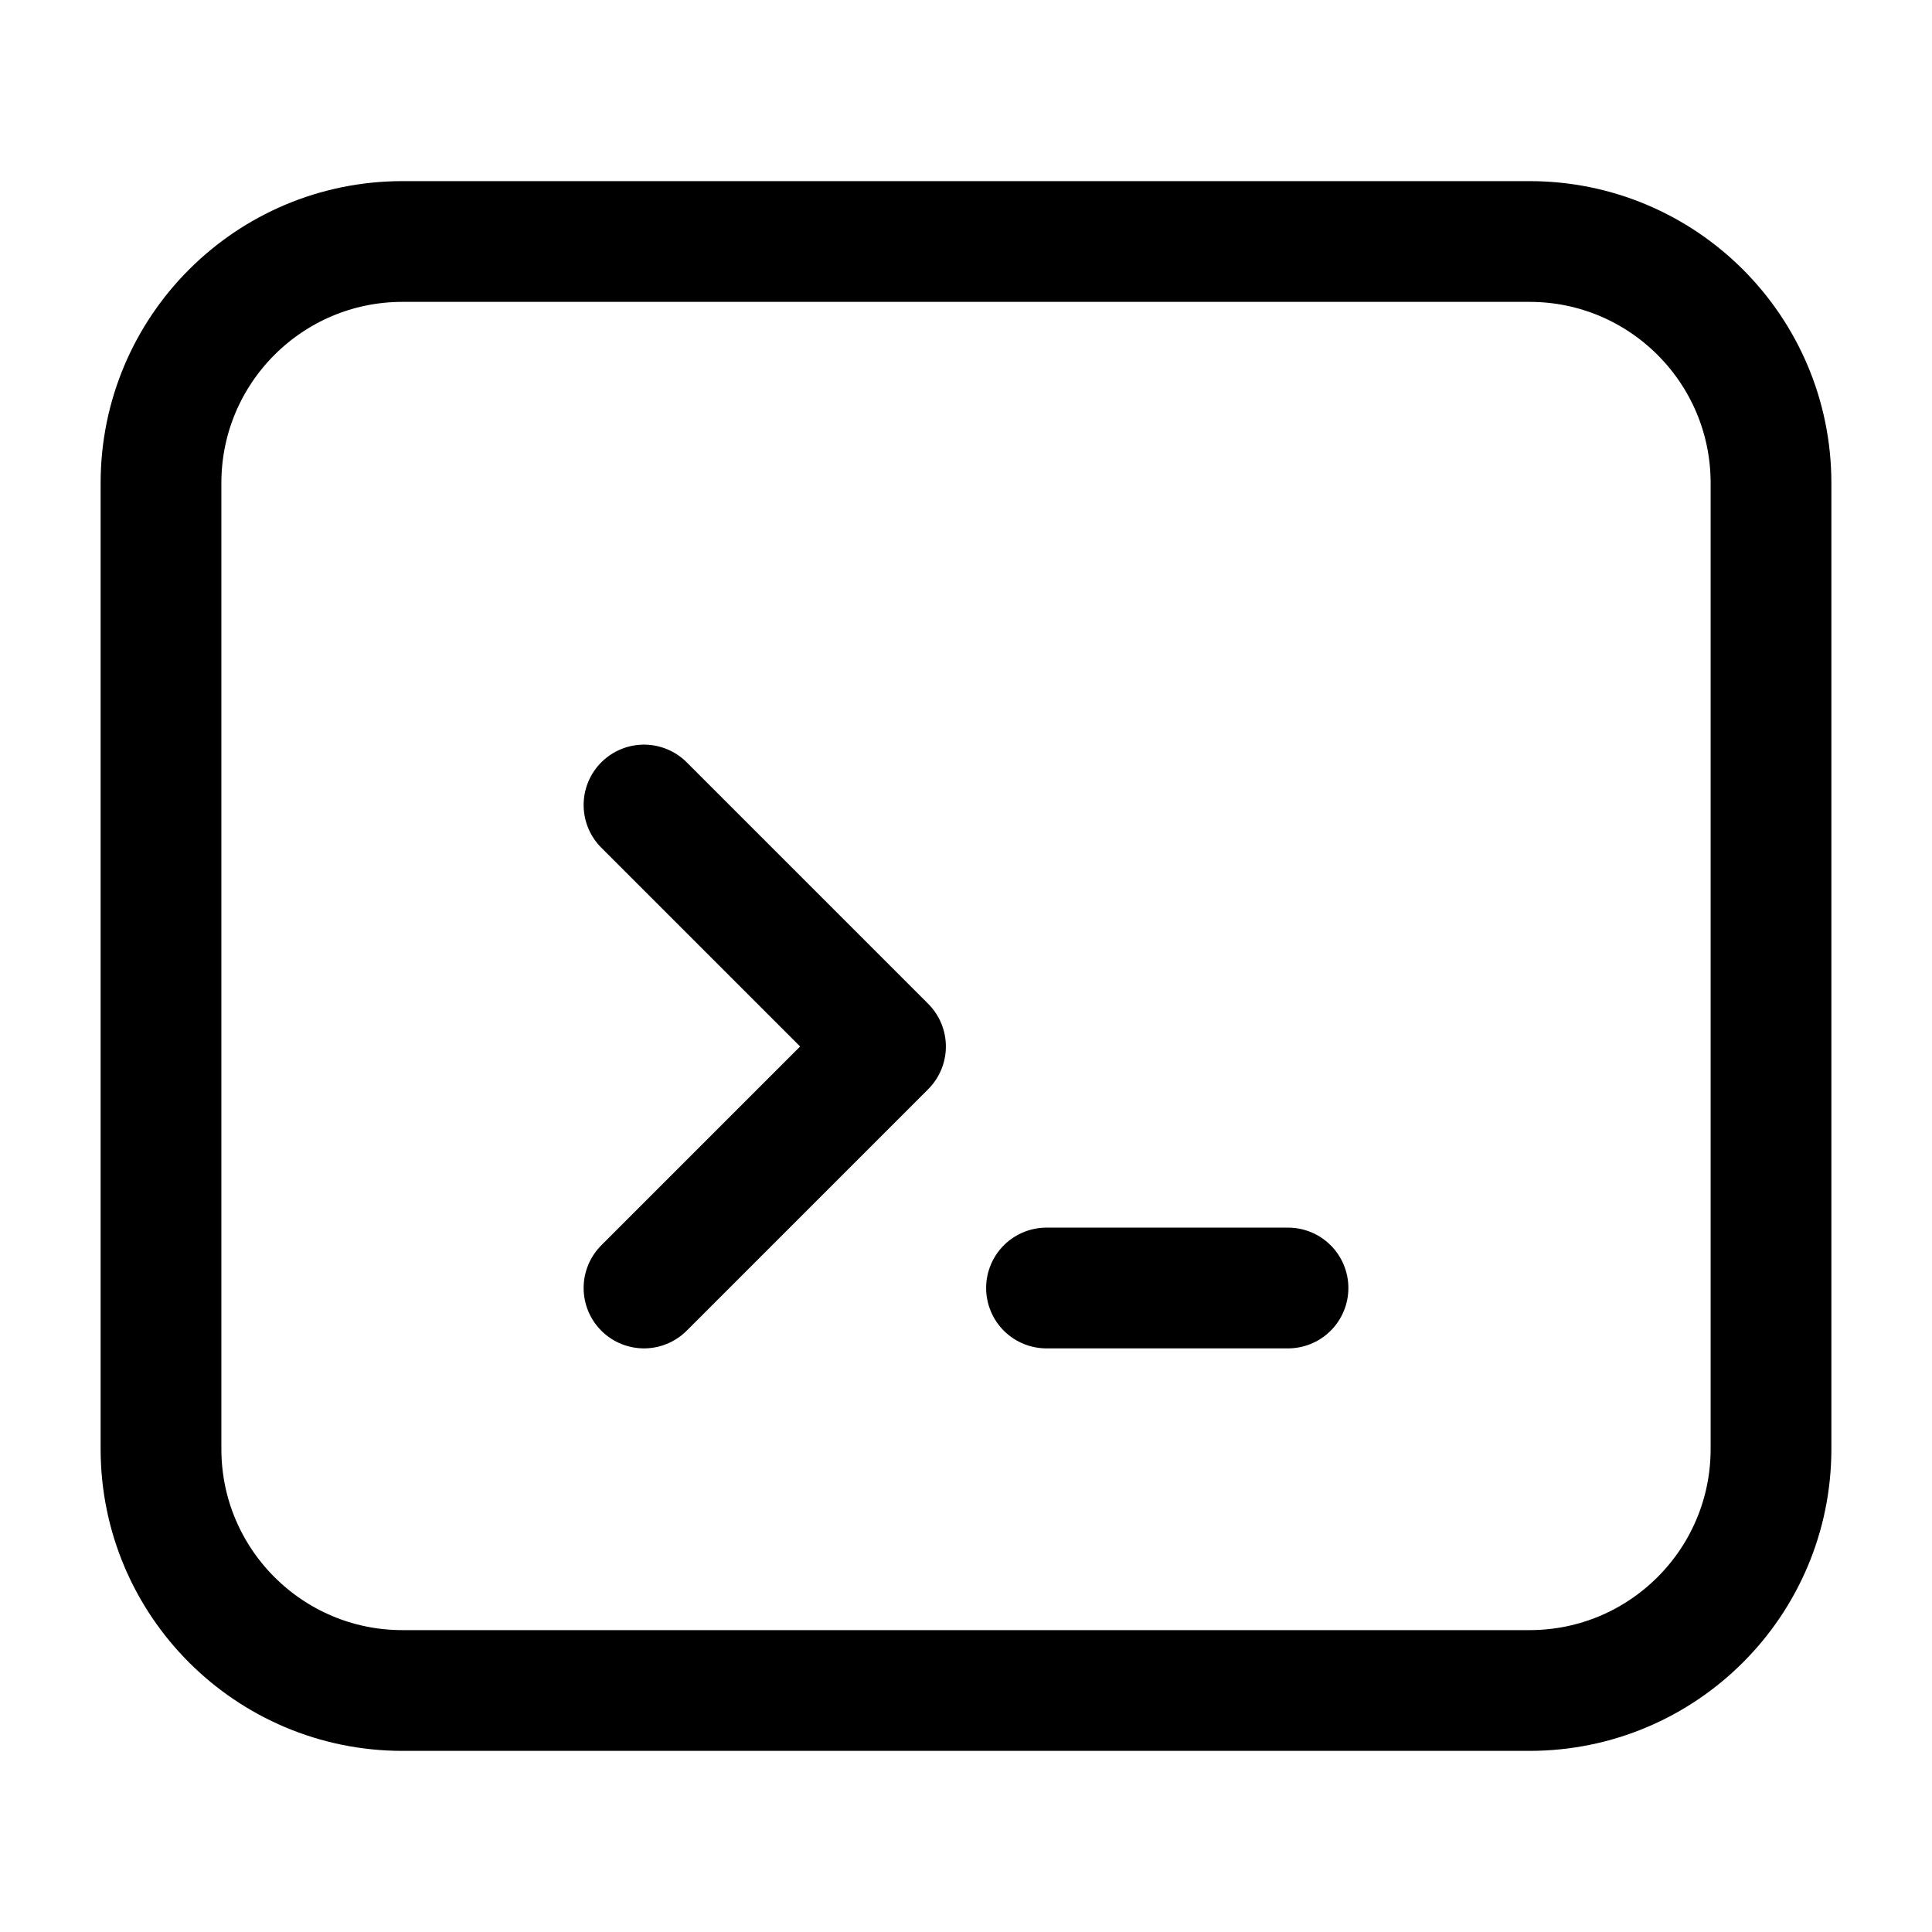
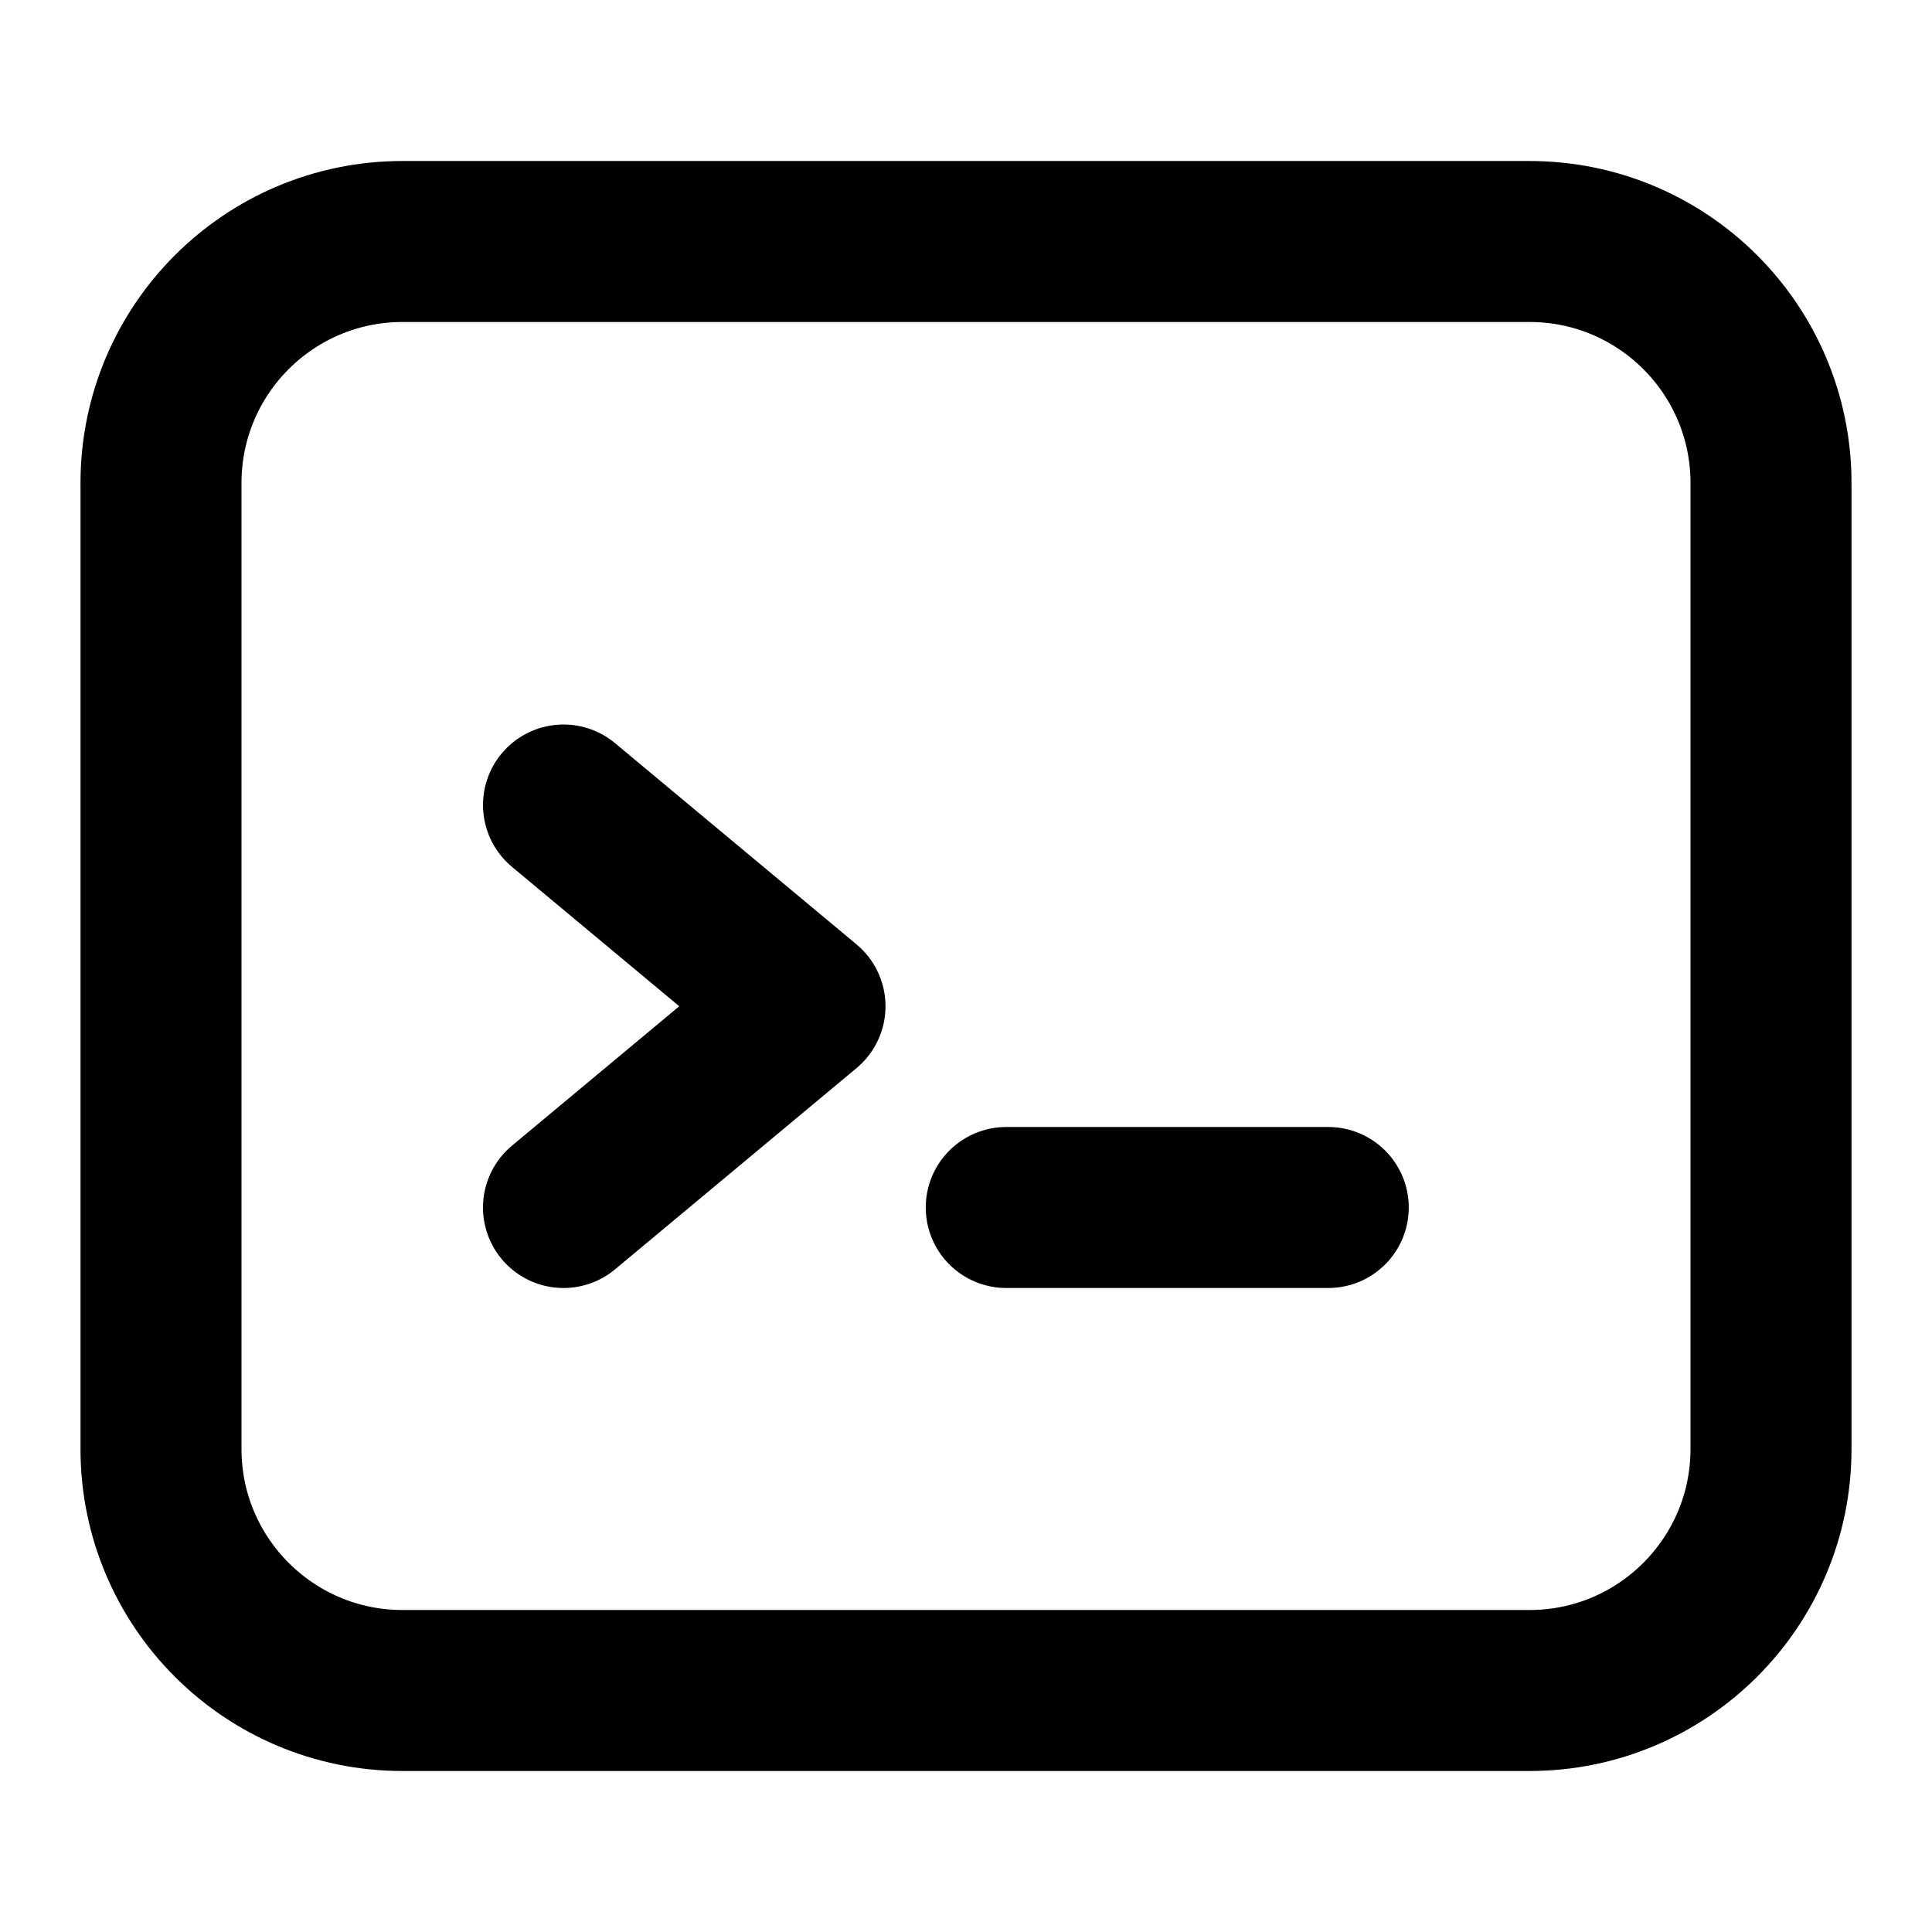
- <svg xmlns="http://www.w3.org/2000/svg" width="24" height="24" viewBox="0 0 24 24" fill="none">
-   <rect x="2" y="3" width="20" height="18" rx="3" stroke="currentColor" stroke-width="1.5" fill="none" />
-   <path d="M8 10l3 3-3 3" stroke="currentColor" stroke-width="1.5" stroke-linecap="round" stroke-linejoin="round" />
-   <path d="M13 16h3" stroke="currentColor" stroke-width="1.5" stroke-linecap="round" />
+ <svg xmlns="http://www.w3.org/2000/svg" width="256" height="256" viewBox="0 0 24 24" fill="none">
+   <rect x="2" y="3" width="20" height="18" rx="3" stroke="currentColor" stroke-width="2" fill="none" />
+   <path d="M7 10l3 2.5-3 2.5" stroke="currentColor" stroke-width="2" stroke-linecap="round" stroke-linejoin="round" />
+   <path d="M12.5 15h4" stroke="currentColor" stroke-width="2" stroke-linecap="round" />
</svg>
